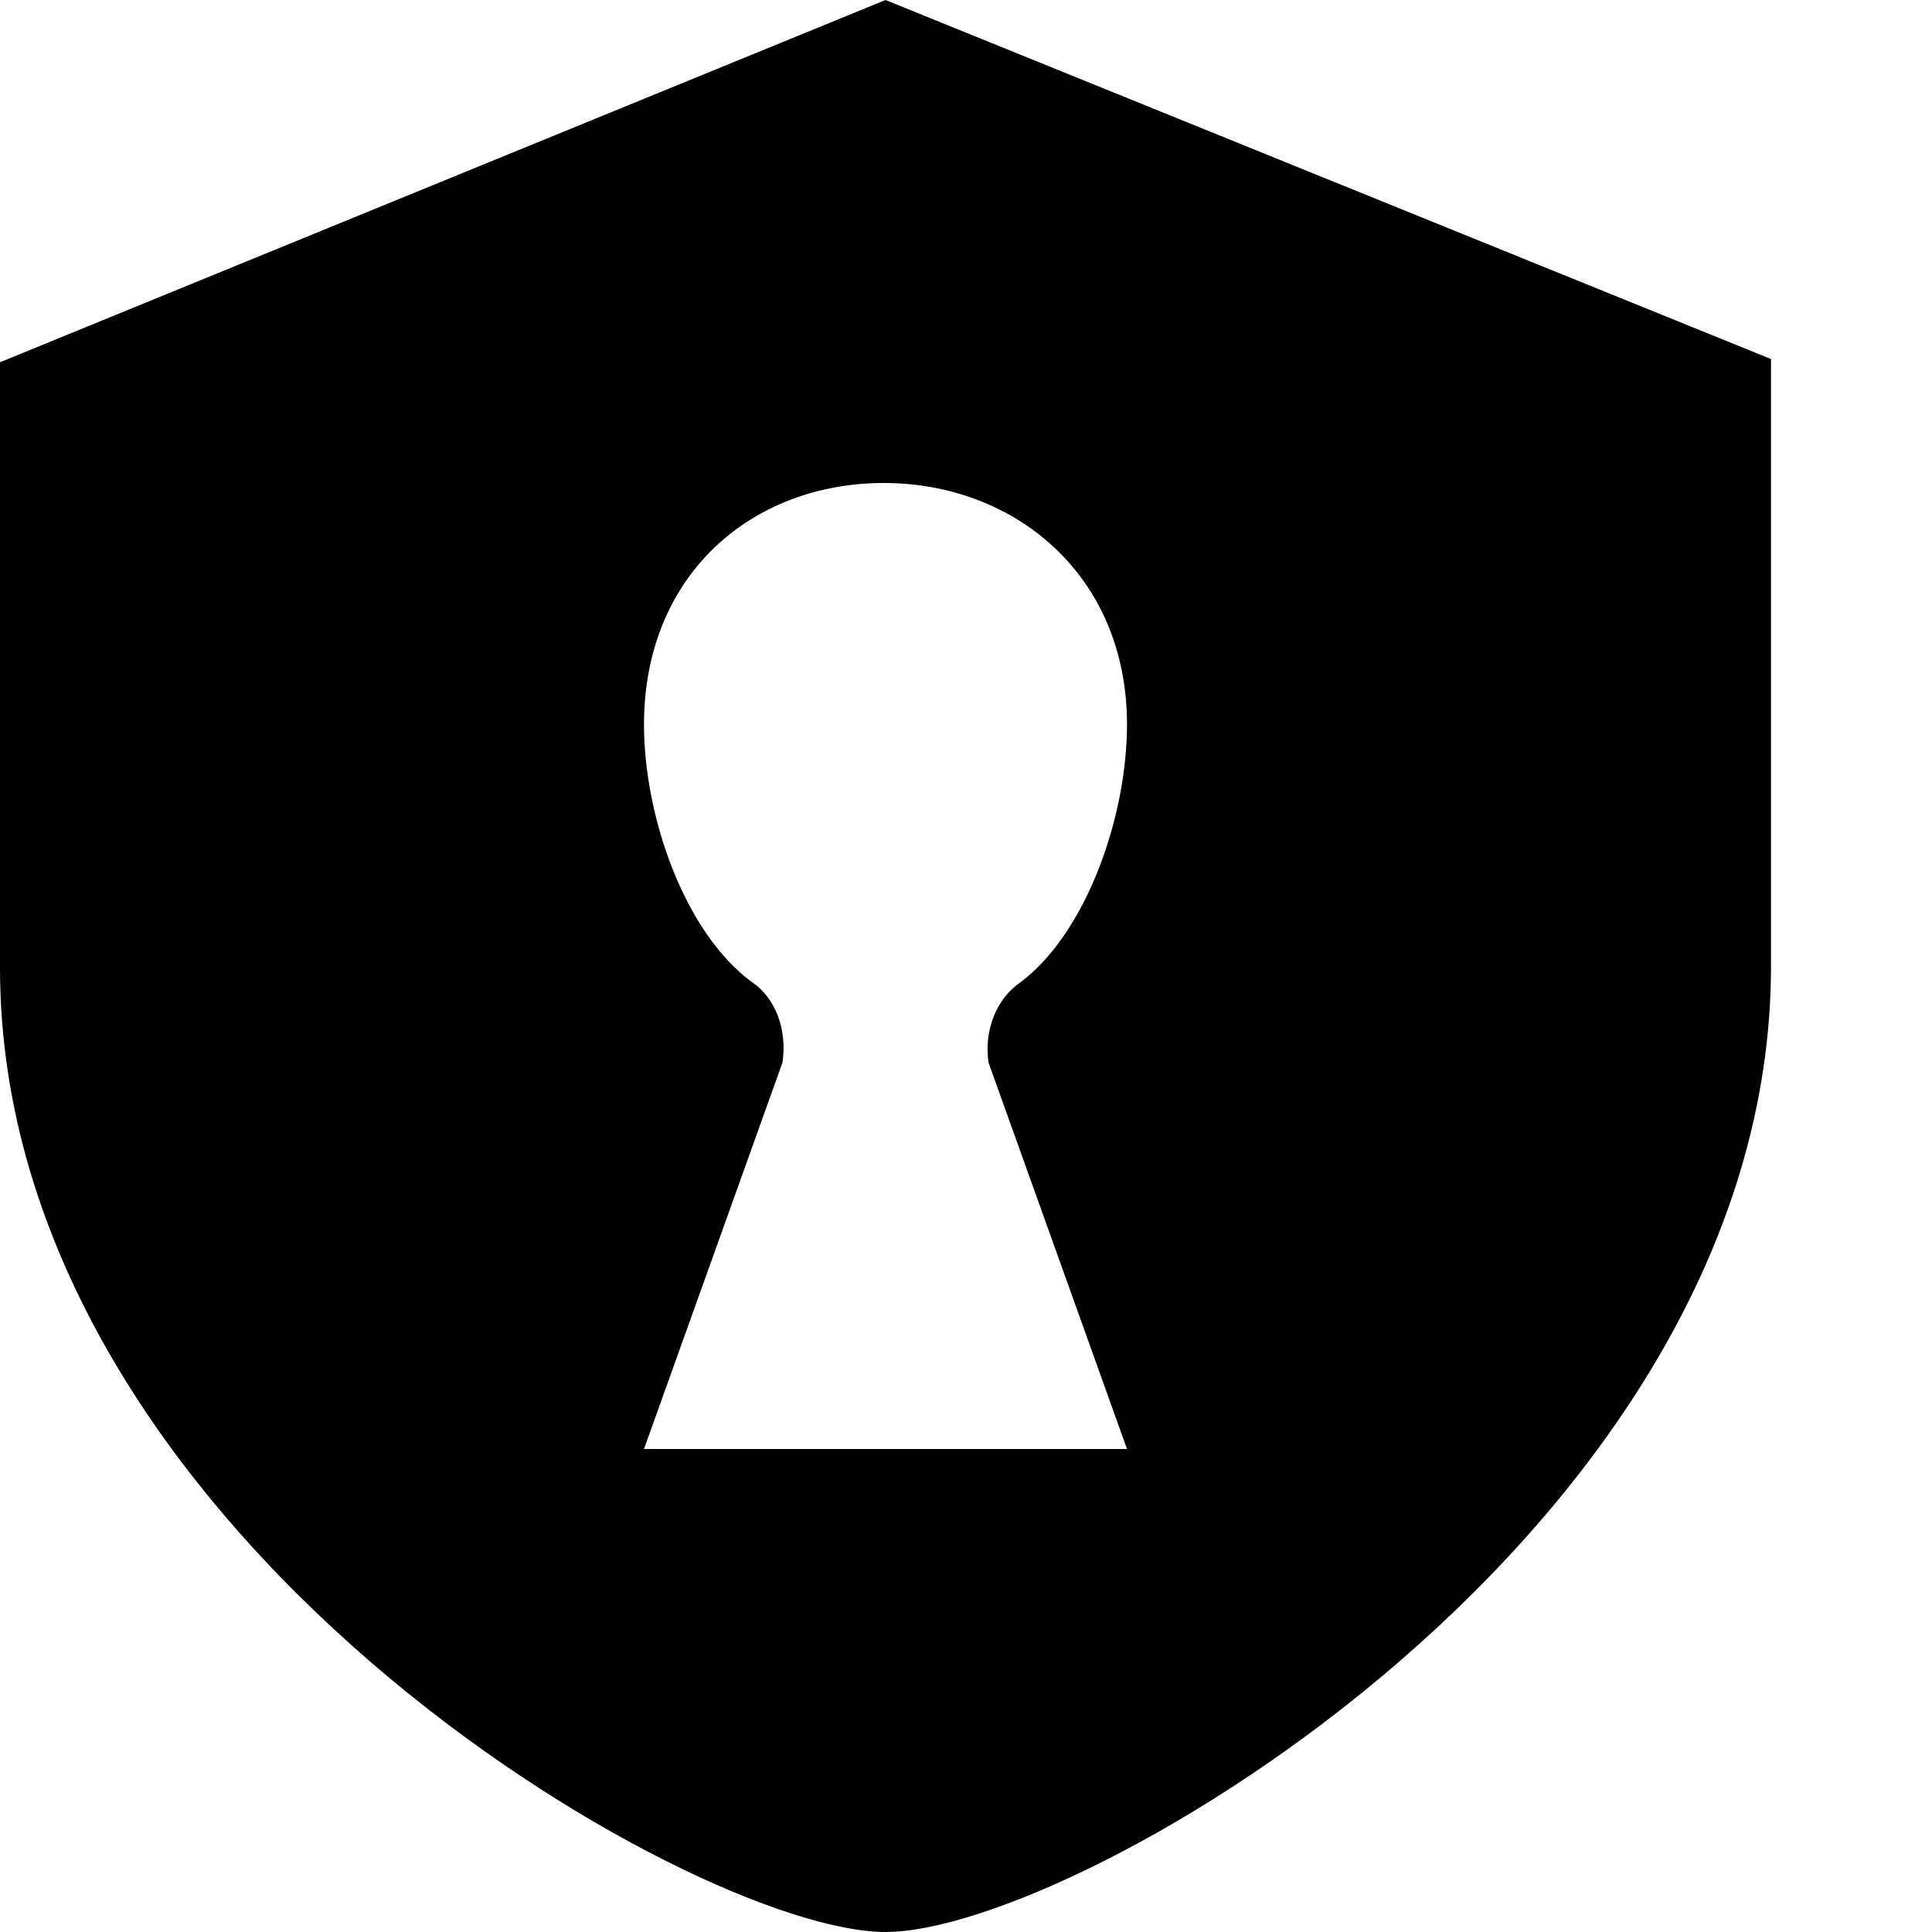
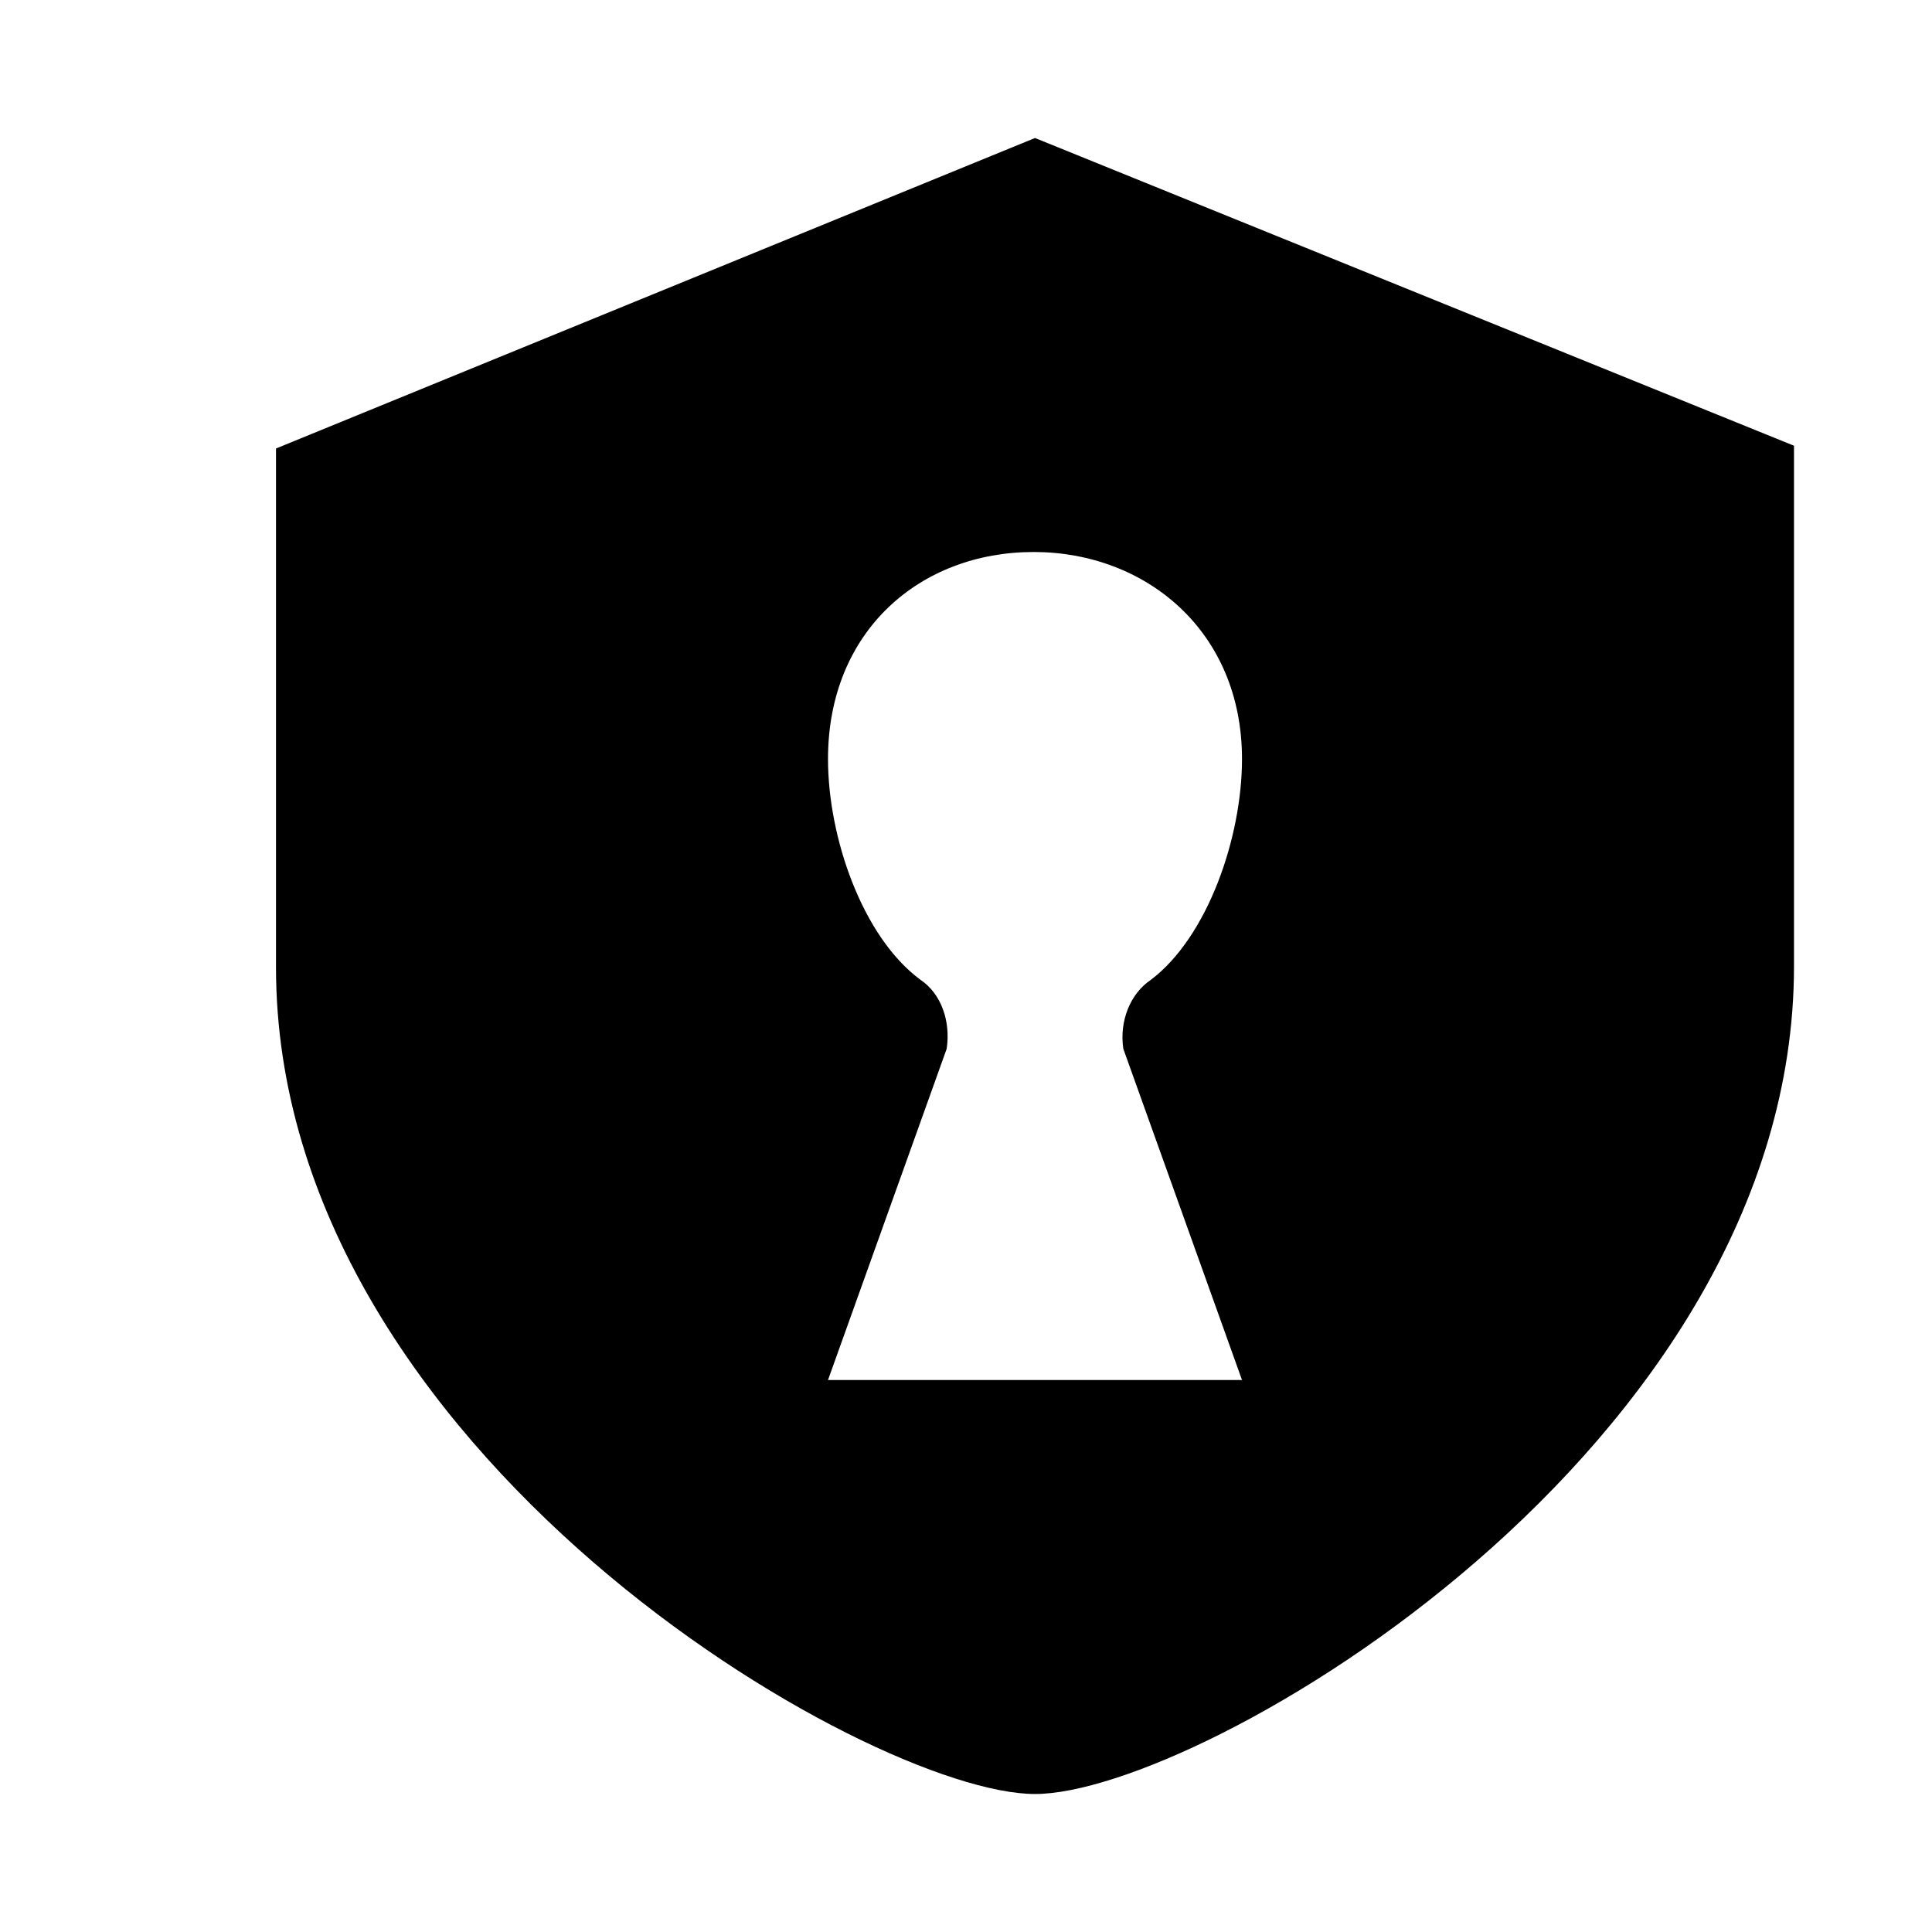
- <svg aria-hidden="true" class="svg-icon iconShieldSm" width="12" height="12" viewBox="0 0 12 12">
-   <path d="M5.5 0L11 2.23V6c0 3.5-4.3 6-5.5 6C4.3 12 0 9.52 0 6.01V2.25L5.5 0zM4 9h3l-.86-2.4c-.03-.2.05-.4.2-.5.41-.31.66-1.03.66-1.6C7 3.57 6.3 3 5.49 3 4.67 3 4 3.57 4 4.5c0 .57.25 1.29.67 1.6.15.1.22.3.19.5L4 9z" />
+ <svg aria-hidden="true" class="svg-icon iconShieldSm" width="14" height="14" viewBox="0 0 14 14">
+   <path d="M7.5 1L13 3.23V7c0 3.5-4.3 6-5.5 6C6.3 13 2 10.52 2 7.01V3.25L7.5 1zM6 10h3l-.86-2.4c-.03-.2.05-.4.2-.5.41-.31.66-1.03.66-1.6C9 4.57 8.3 4 7.49 4 6.67 4 6 4.57 6 5.5c0 .57.25 1.29.67 1.6.15.1.22.3.19.5L6 10z" />
</svg>
